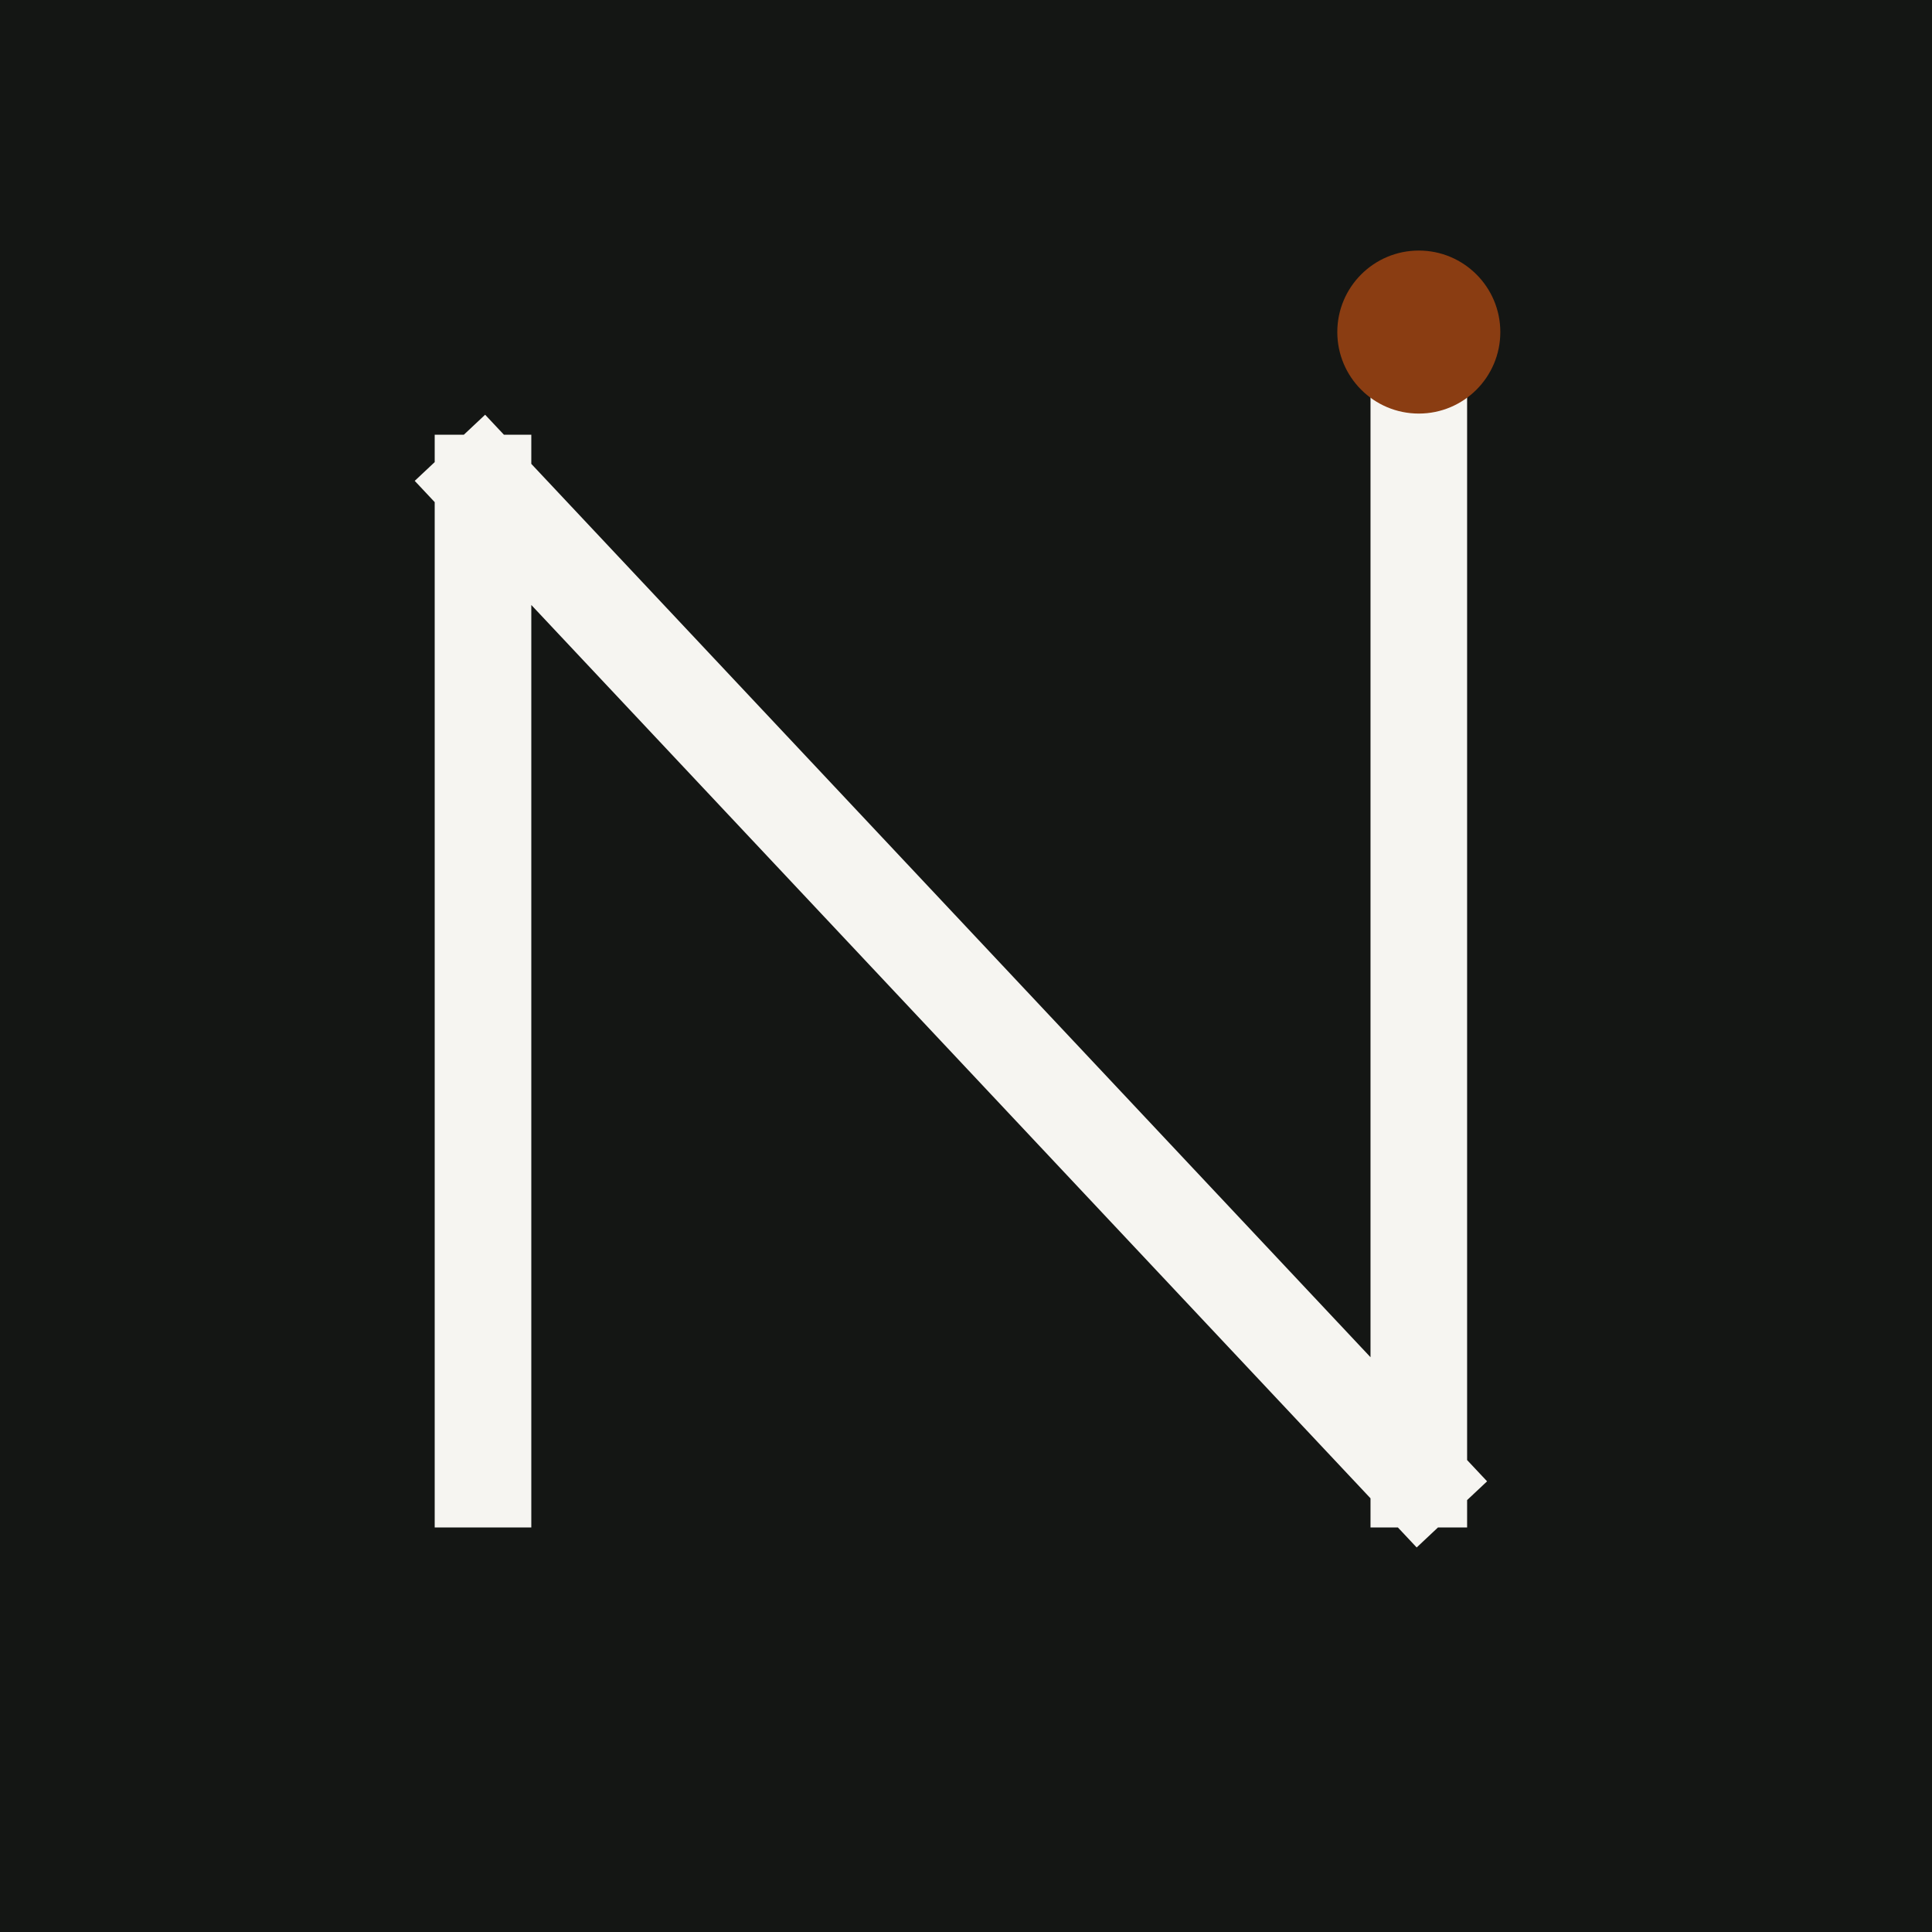
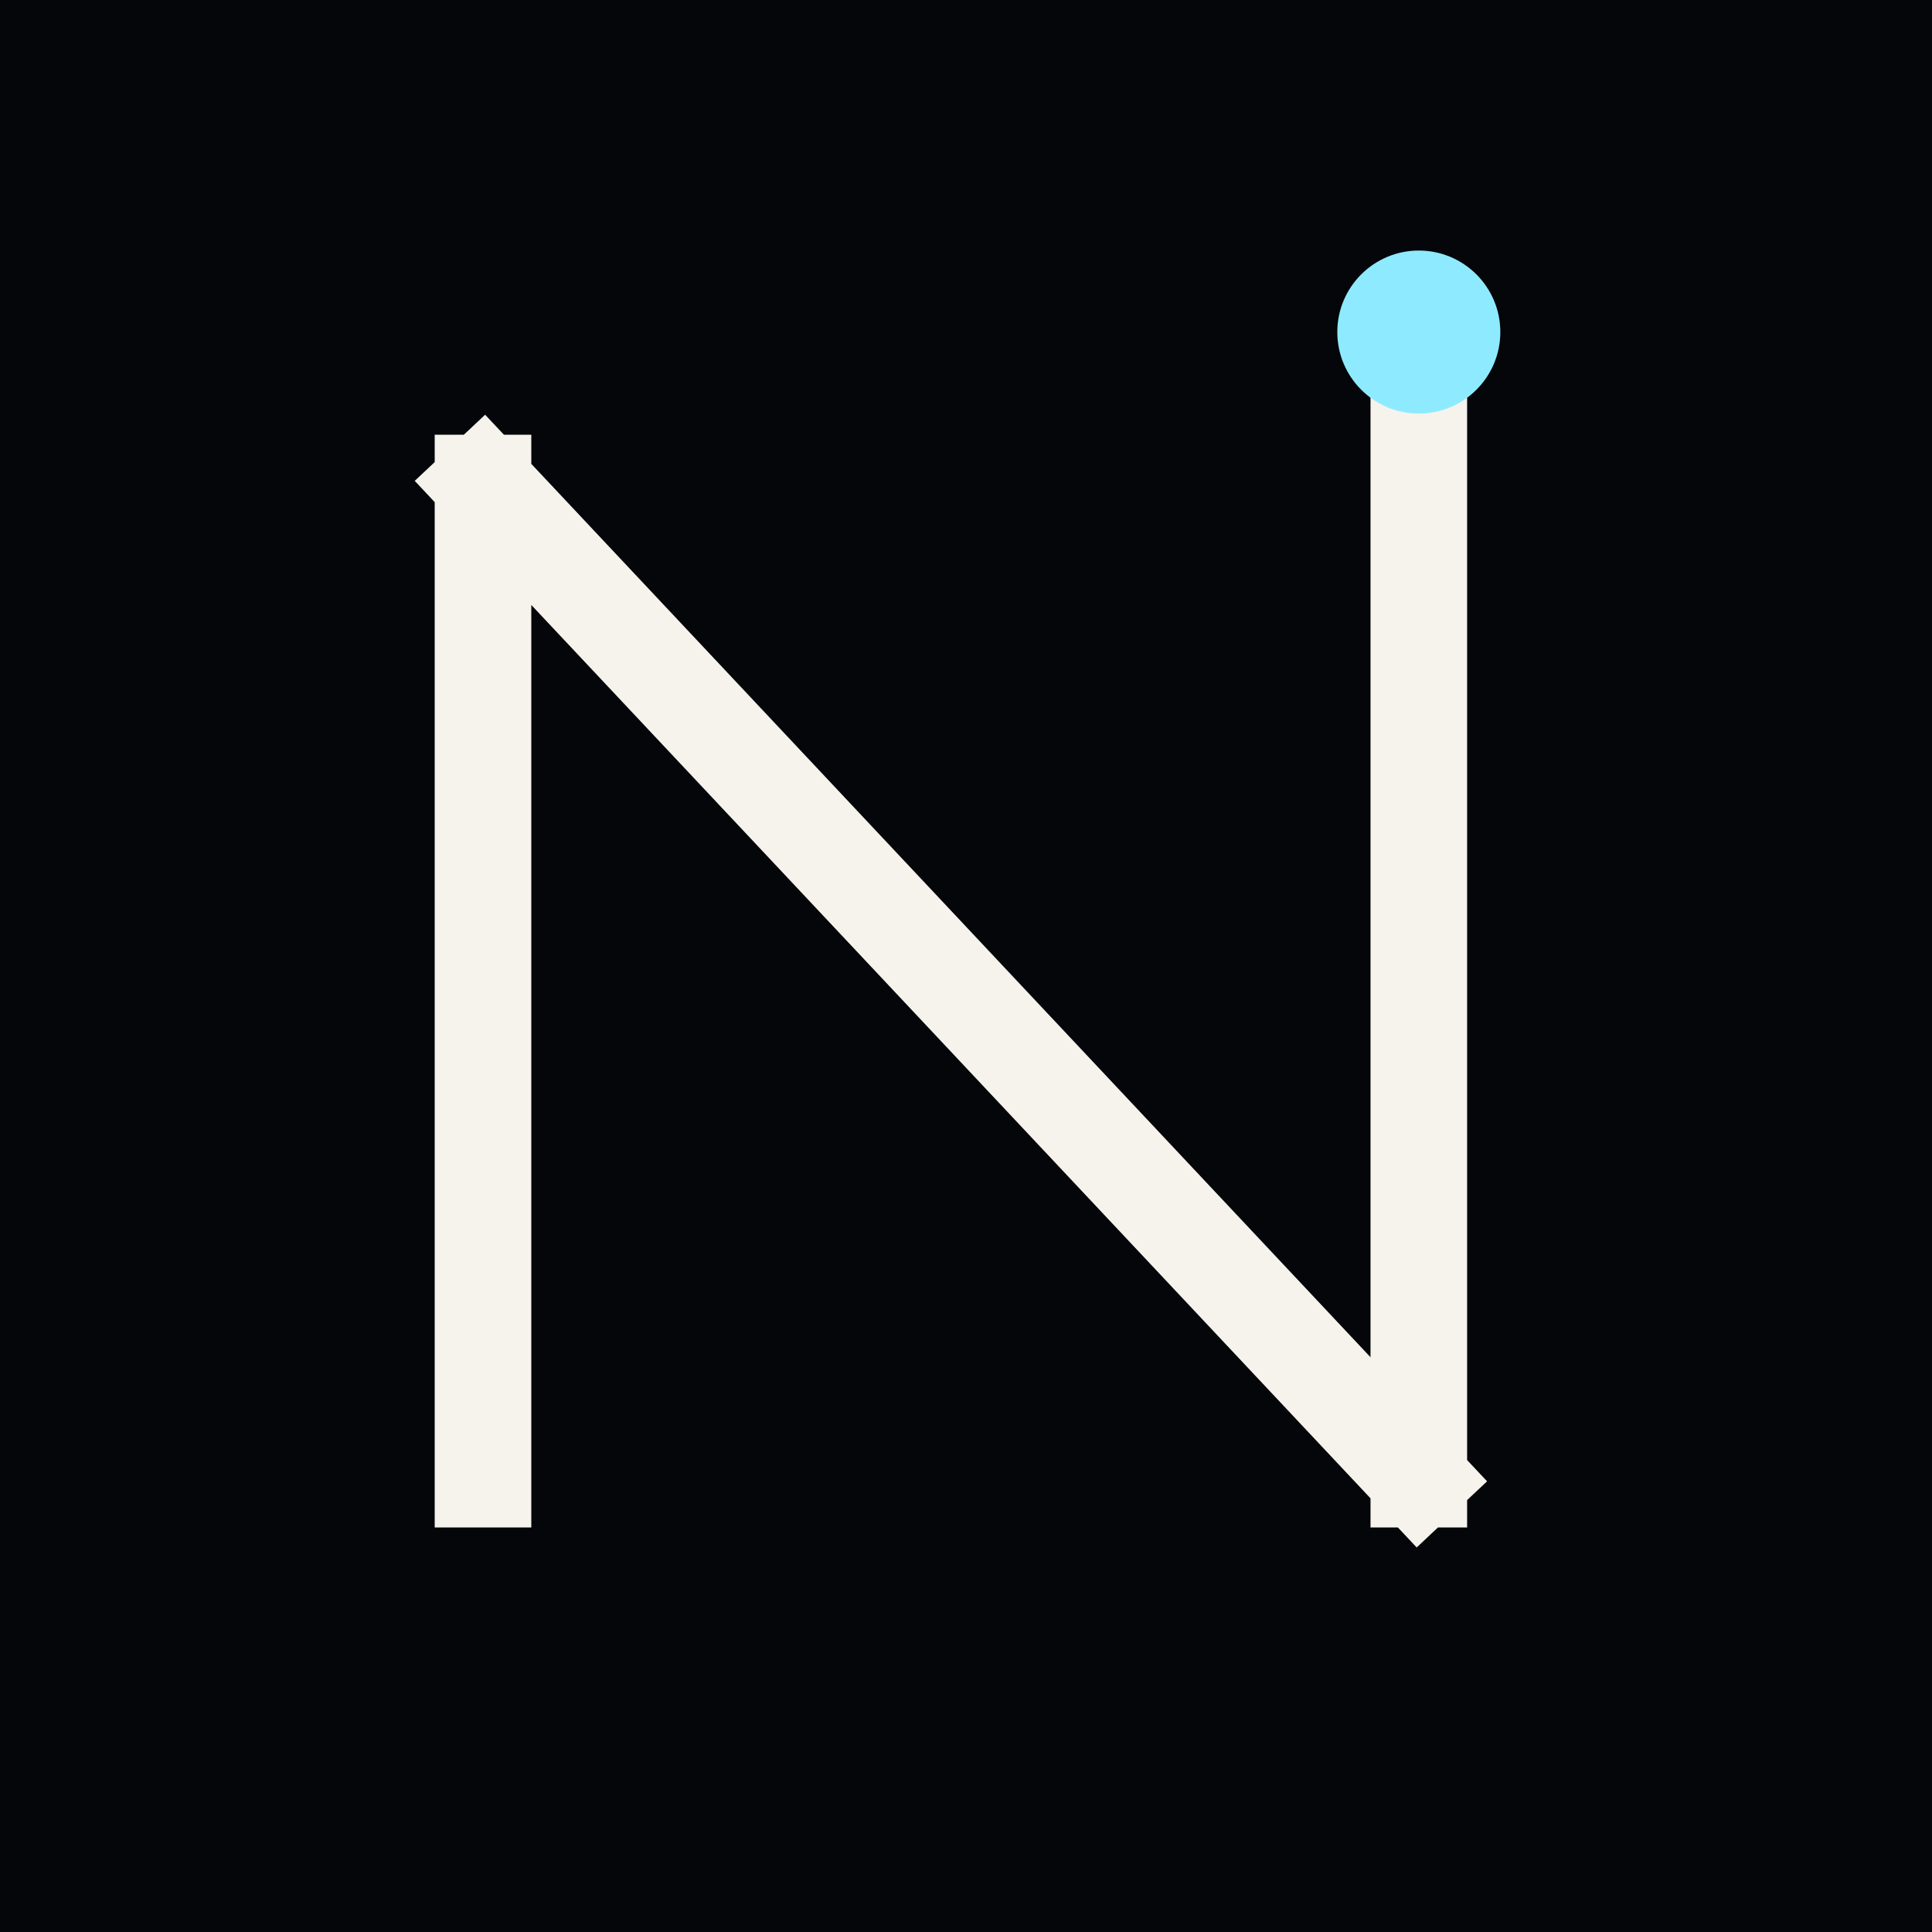
<svg xmlns="http://www.w3.org/2000/svg" viewBox="0 0 32 32" fill="none">
-   <rect width="32" height="32" fill="#141614" />
-   <path d="M8 8v16.5M8 8l15.5 16.5M23.5 5.5V24.5" stroke="#f6f5f1" stroke-width="1.6" stroke-linecap="square" />
-   <circle cx="23.5" cy="5.5" r="1.35" fill="#8a3d12" />
+   <rect width="32" height="32" fill="#05060a" />
+   <path d="M8 8v16.5M8 8l15.5 16.5M23.5 5.5V24.5" stroke="#f6f3ec" stroke-width="1.6" stroke-linecap="square" />
+   <circle cx="23.5" cy="5.5" r="1.35" fill="#8eebff" />
</svg>
